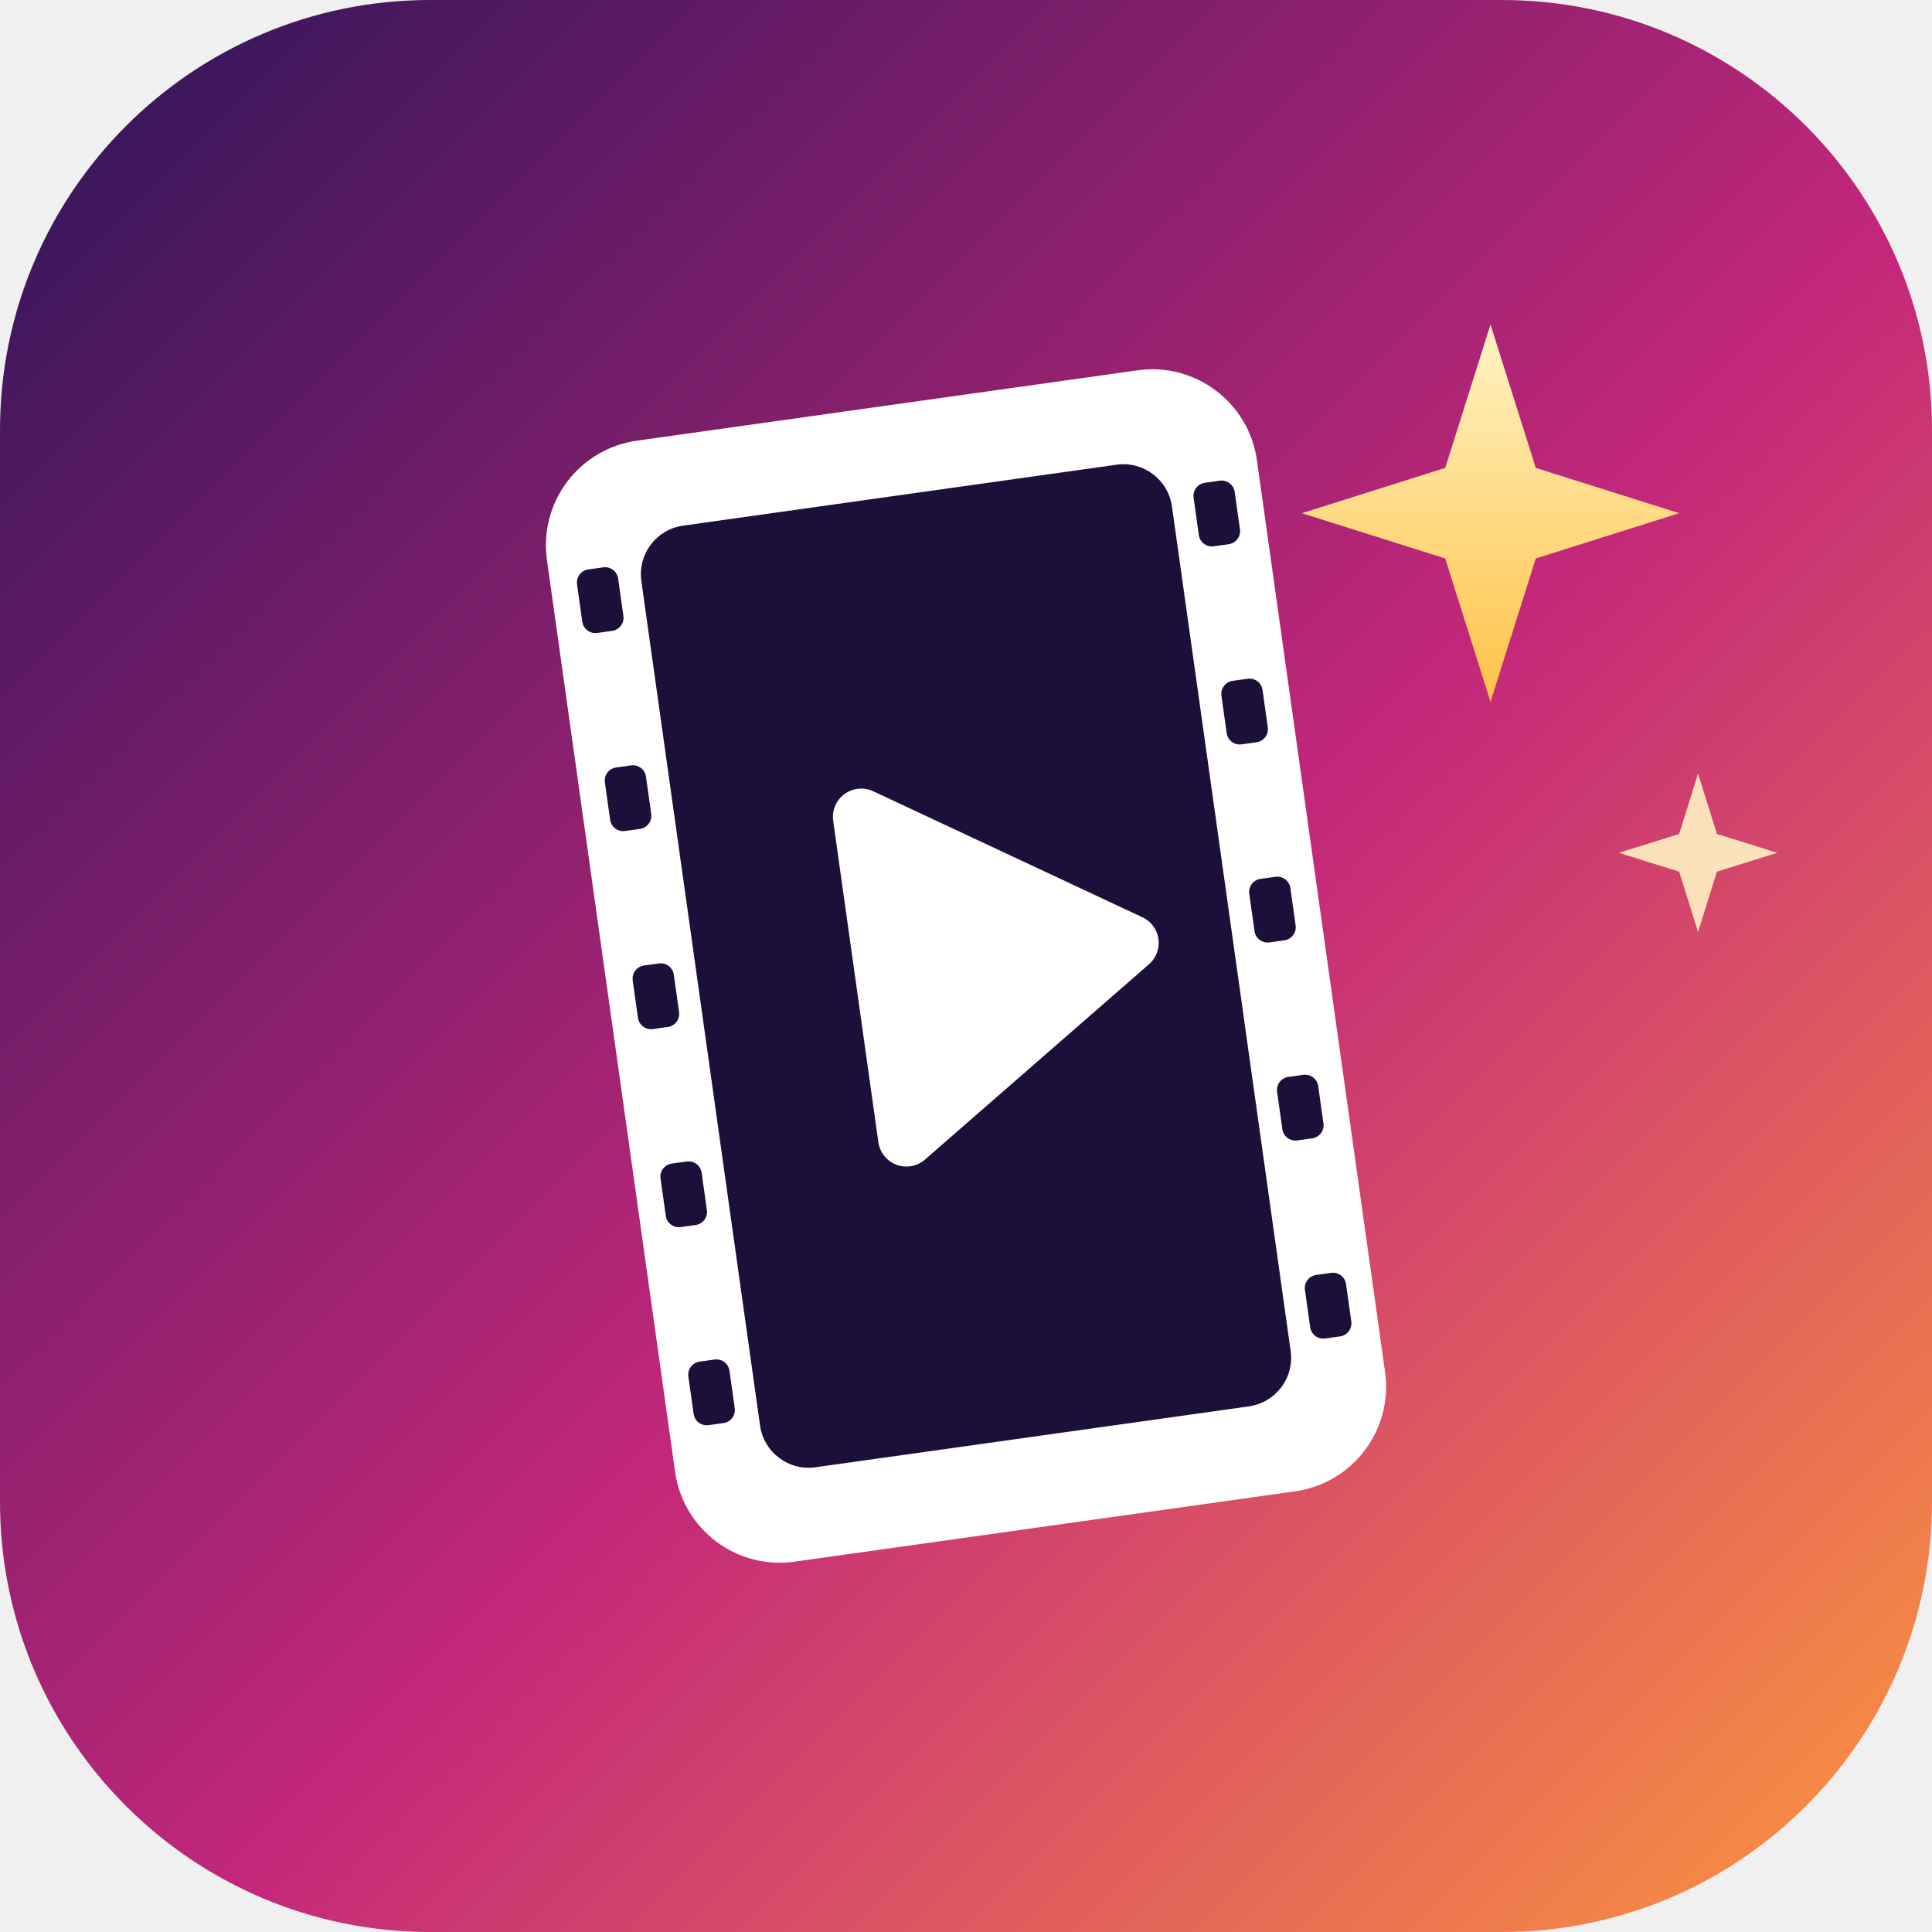
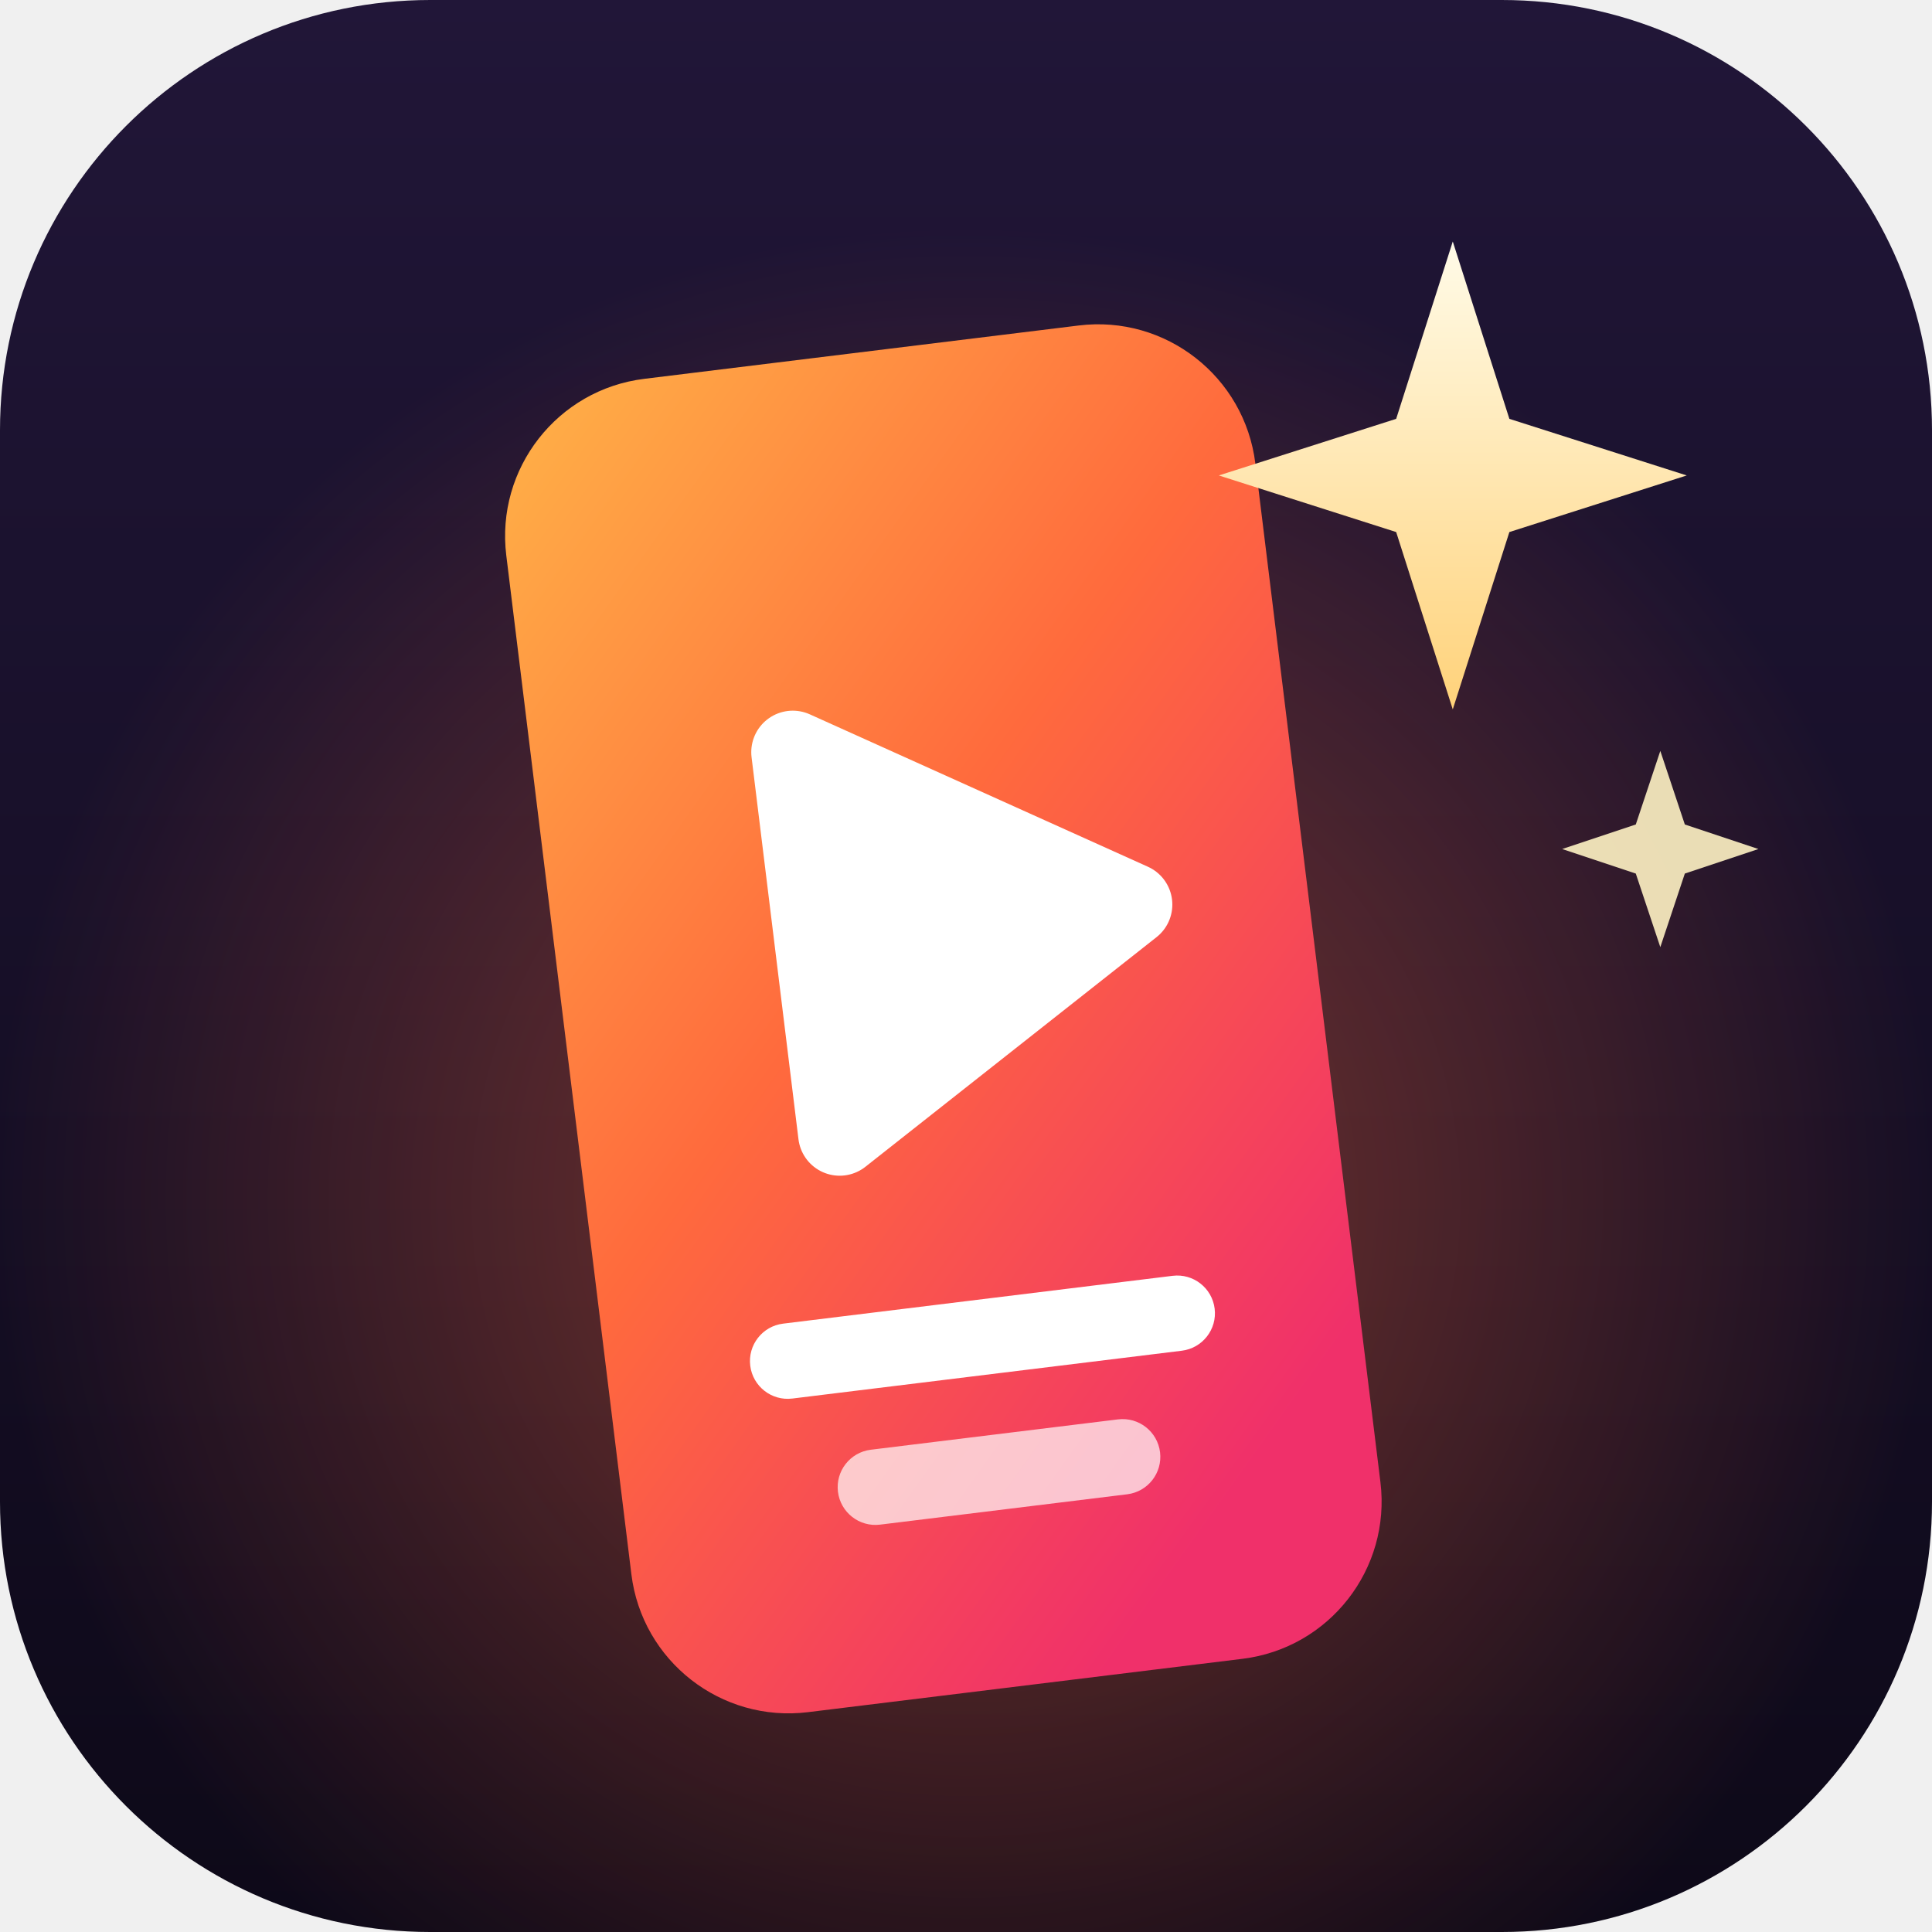
<svg xmlns="http://www.w3.org/2000/svg" viewBox="0 0 1024 1024" width="1024" height="1024">
  <defs>
-     <linearGradient id="bg" x1="0" y1="0" x2="1" y2="1">
-       <stop offset="0" stop-color="#2a1458" />
-       <stop offset="0.55" stop-color="#c3277a" />
-       <stop offset="1" stop-color="#ff9a3c" />
+     <linearGradient id="tile" x1="0" y1="0" x2="0" y2="1">
+       <stop offset="0" stop-color="#211638" />
+       <stop offset="1" stop-color="#0d0918" />
+     </linearGradient>
+     <radialGradient id="glow" cx="0.5" cy="0.62" r="0.5">
+       <stop offset="0" stop-color="#ff6a3d" stop-opacity="0.45" />
+       <stop offset="1" stop-color="#ff6a3d" stop-opacity="0" />
+     </radialGradient>
+     <linearGradient id="ember" x1="0" y1="0" x2="0.6" y2="1">
+       <stop offset="0" stop-color="#ffb347" />
+       <stop offset="0.5" stop-color="#ff6a3d" />
+       <stop offset="1" stop-color="#f0306a" />
    </linearGradient>
    <linearGradient id="spark" x1="0" y1="0" x2="0" y2="1">
-       <stop offset="0" stop-color="#fff3c4" />
-       <stop offset="1" stop-color="#ffc247" />
+       <stop offset="0" stop-color="#fffbe8" />
+       <stop offset="1" stop-color="#ffd27a" />
    </linearGradient>
  </defs>
-   <rect width="1024" height="1024" rx="228" fill="url(#bg)" />
-   <g transform="translate(512 512) rotate(-8)">
-     <rect x="-190" y="-300" width="380" height="600" rx="56" fill="#ffffff" />
-     <rect x="-142" y="-252" width="284" height="504" rx="26" fill="#1c0f3a" />
-     <g fill="#1c0f3a">
-       <rect x="-176" y="-236" width="22" height="34" rx="7" />
-       <rect x="-176" y="-130" width="22" height="34" rx="7" />
-       <rect x="-176" y="-24" width="22" height="34" rx="7" />
-       <rect x="-176" y="82" width="22" height="34" rx="7" />
-       <rect x="-176" y="188" width="22" height="34" rx="7" />
-       <rect x="154" y="-236" width="22" height="34" rx="7" />
-       <rect x="154" y="-130" width="22" height="34" rx="7" />
-       <rect x="154" y="-24" width="22" height="34" rx="7" />
-       <rect x="154" y="82" width="22" height="34" rx="7" />
-       <rect x="154" y="188" width="22" height="34" rx="7" />
-     </g>
-     <path d="M-44 -86 L88 0 L-44 86 Z" fill="#ffffff" stroke="#ffffff" stroke-width="30" stroke-linejoin="round" />
+   <rect width="1024" height="1024" rx="228" fill="url(#tile)" />
+   <rect width="1024" height="1024" rx="228" fill="url(#glow)" />
+   <g transform="translate(500 540) rotate(-7)">
+     <rect x="-200" y="-356" width="400" height="712" rx="84" fill="url(#ember)" />
+     <path d="M-62 -150 L106 -48 L-62 54 Z" fill="#ffffff" stroke="#ffffff" stroke-width="44" stroke-linejoin="round" />
+     <rect x="-124" y="150" width="248" height="40" rx="20" fill="#ffffff" />
+     <rect x="-86" y="222" width="172" height="40" rx="20" fill="#ffffff" opacity="0.7" />
  </g>
-   <path d="M790 172 L814 248 L890 272 L814 296 L790 372 L766 296 L690 272 L766 248 Z" fill="url(#spark)" />
-   <path d="M900 410 L910 442 L942 452 L910 462 L900 494 L890 462 L858 452 L890 442 Z" fill="#fff3c4" opacity="0.9" />
+   <path d="M770 128 L800 222 L894 252 L800 282 L770 376 L740 282 L646 252 L740 222 Z" fill="url(#spark)" />
+   <path d="M880 398 L893 437 L932 450 L893 463 L880 502 L867 463 L828 450 L867 437 Z" fill="#fff3c4" opacity="0.9" />
</svg>
